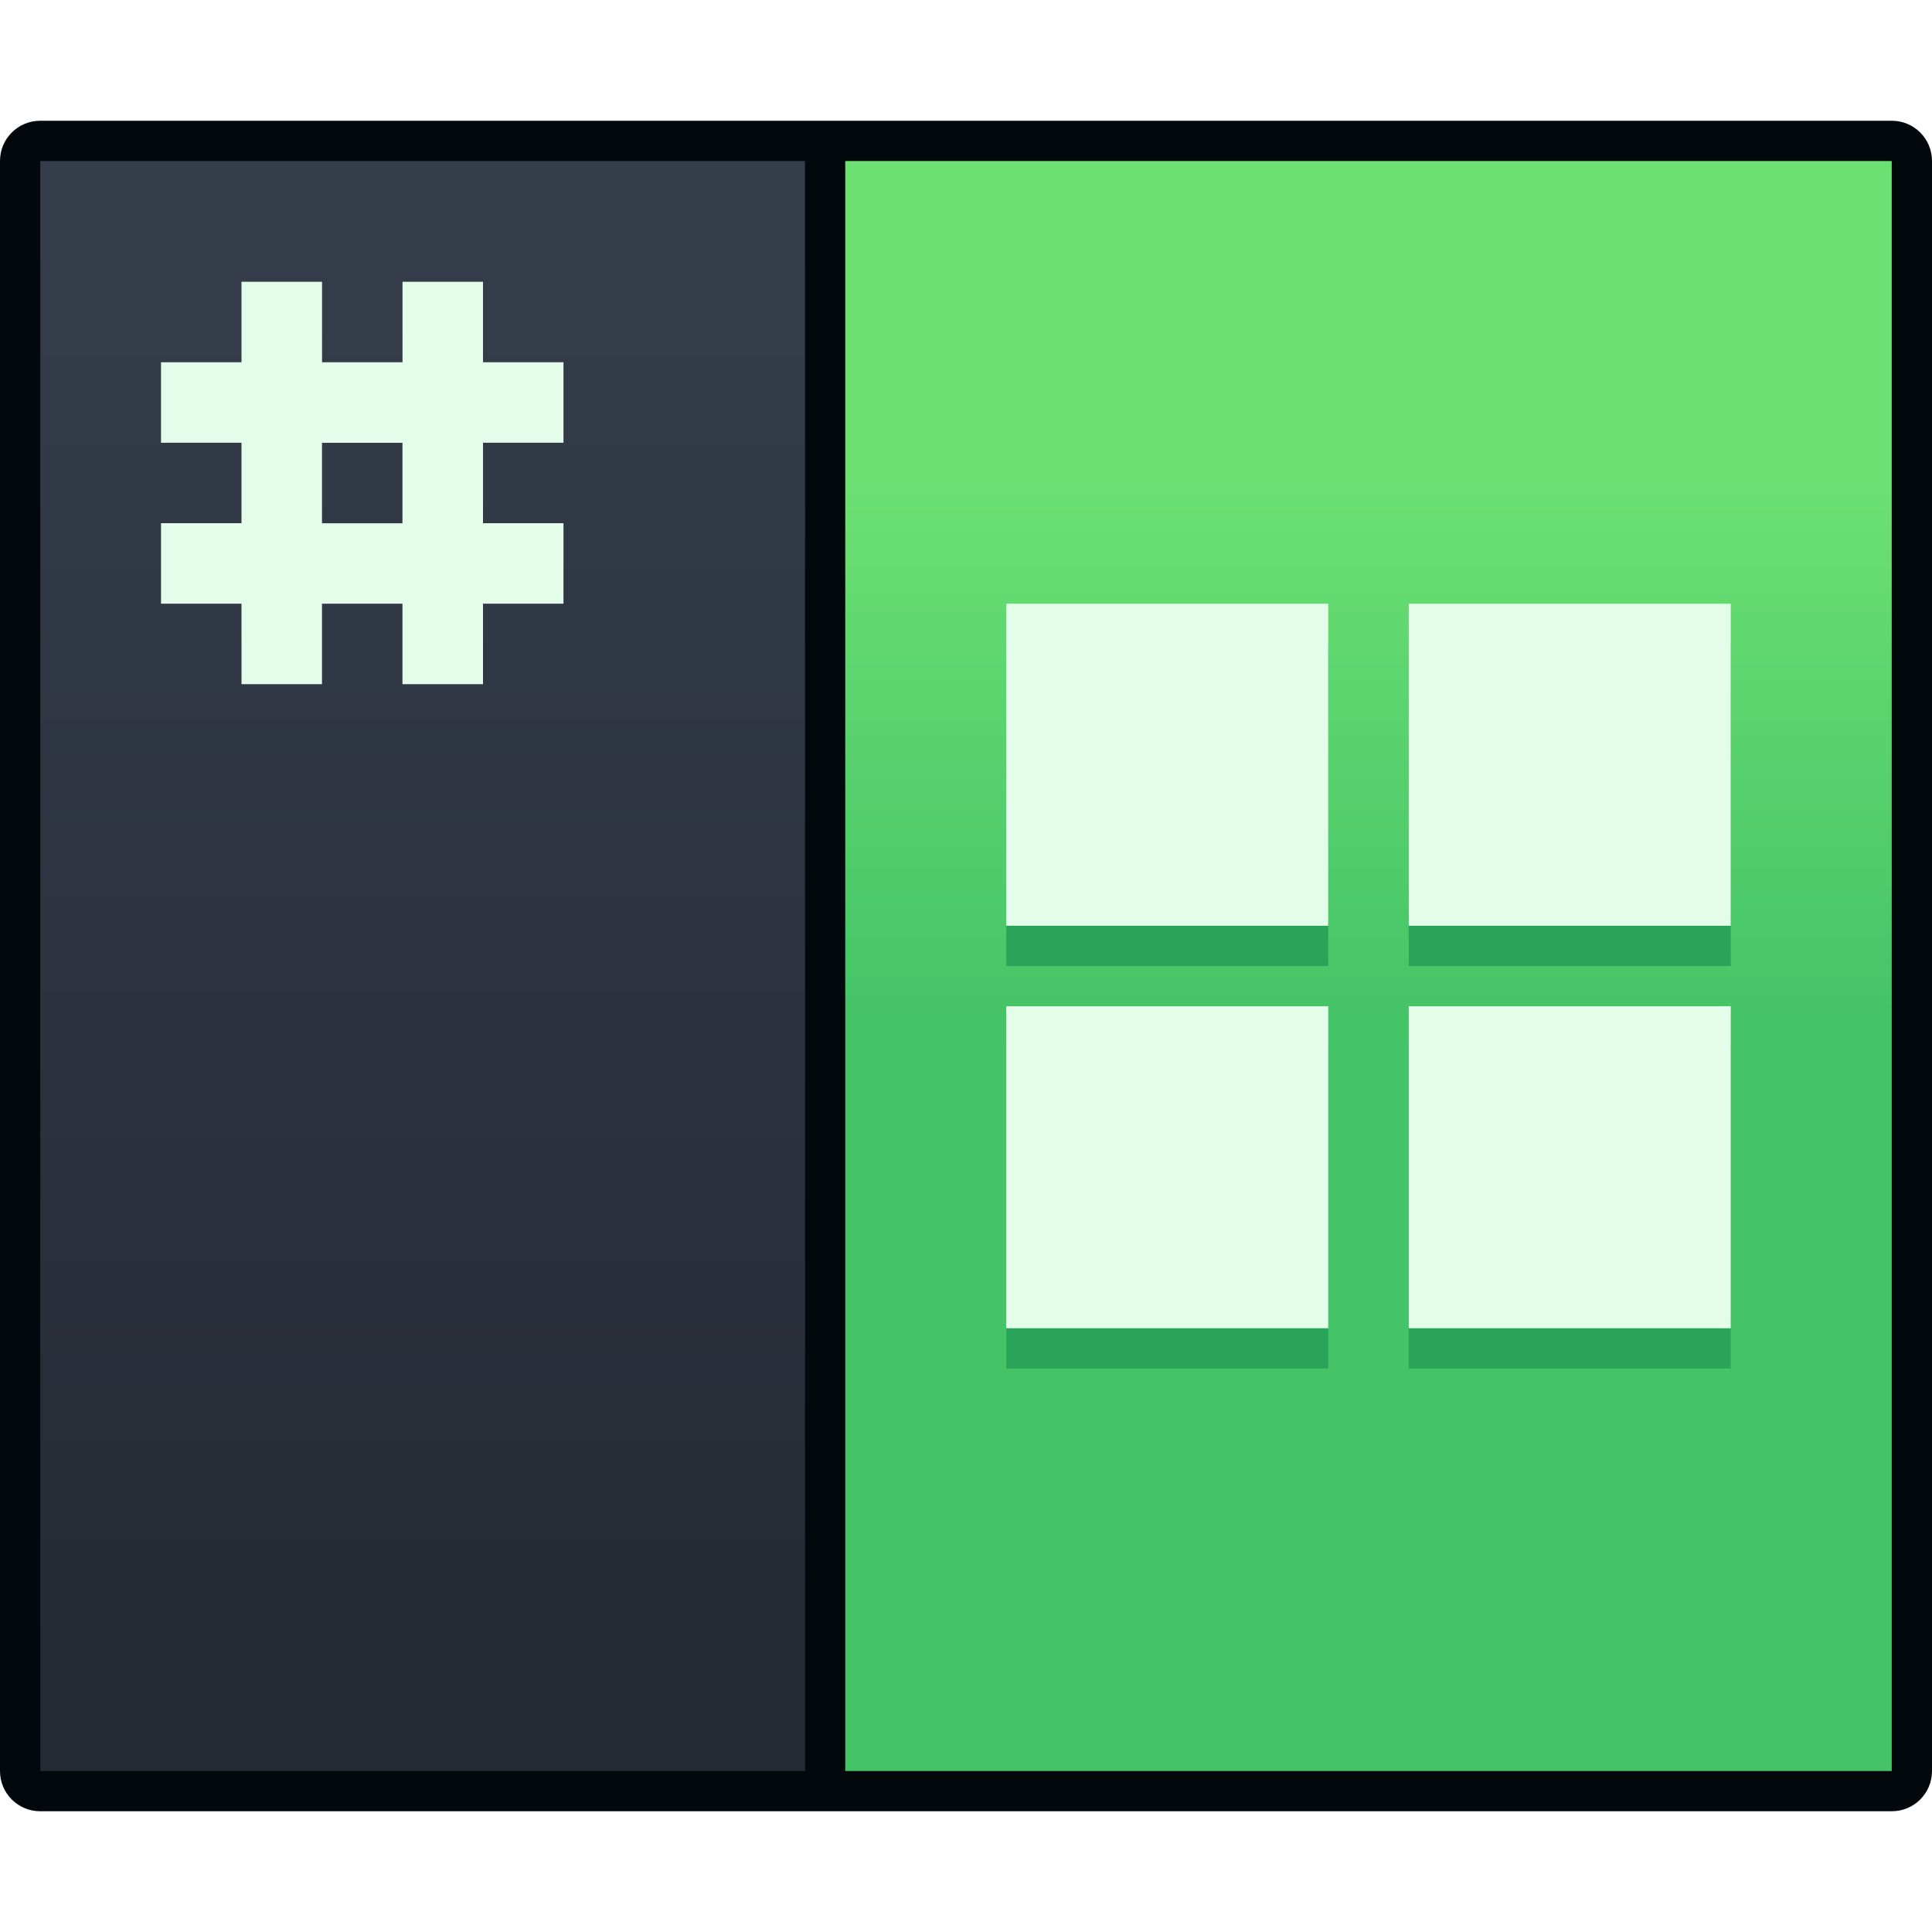
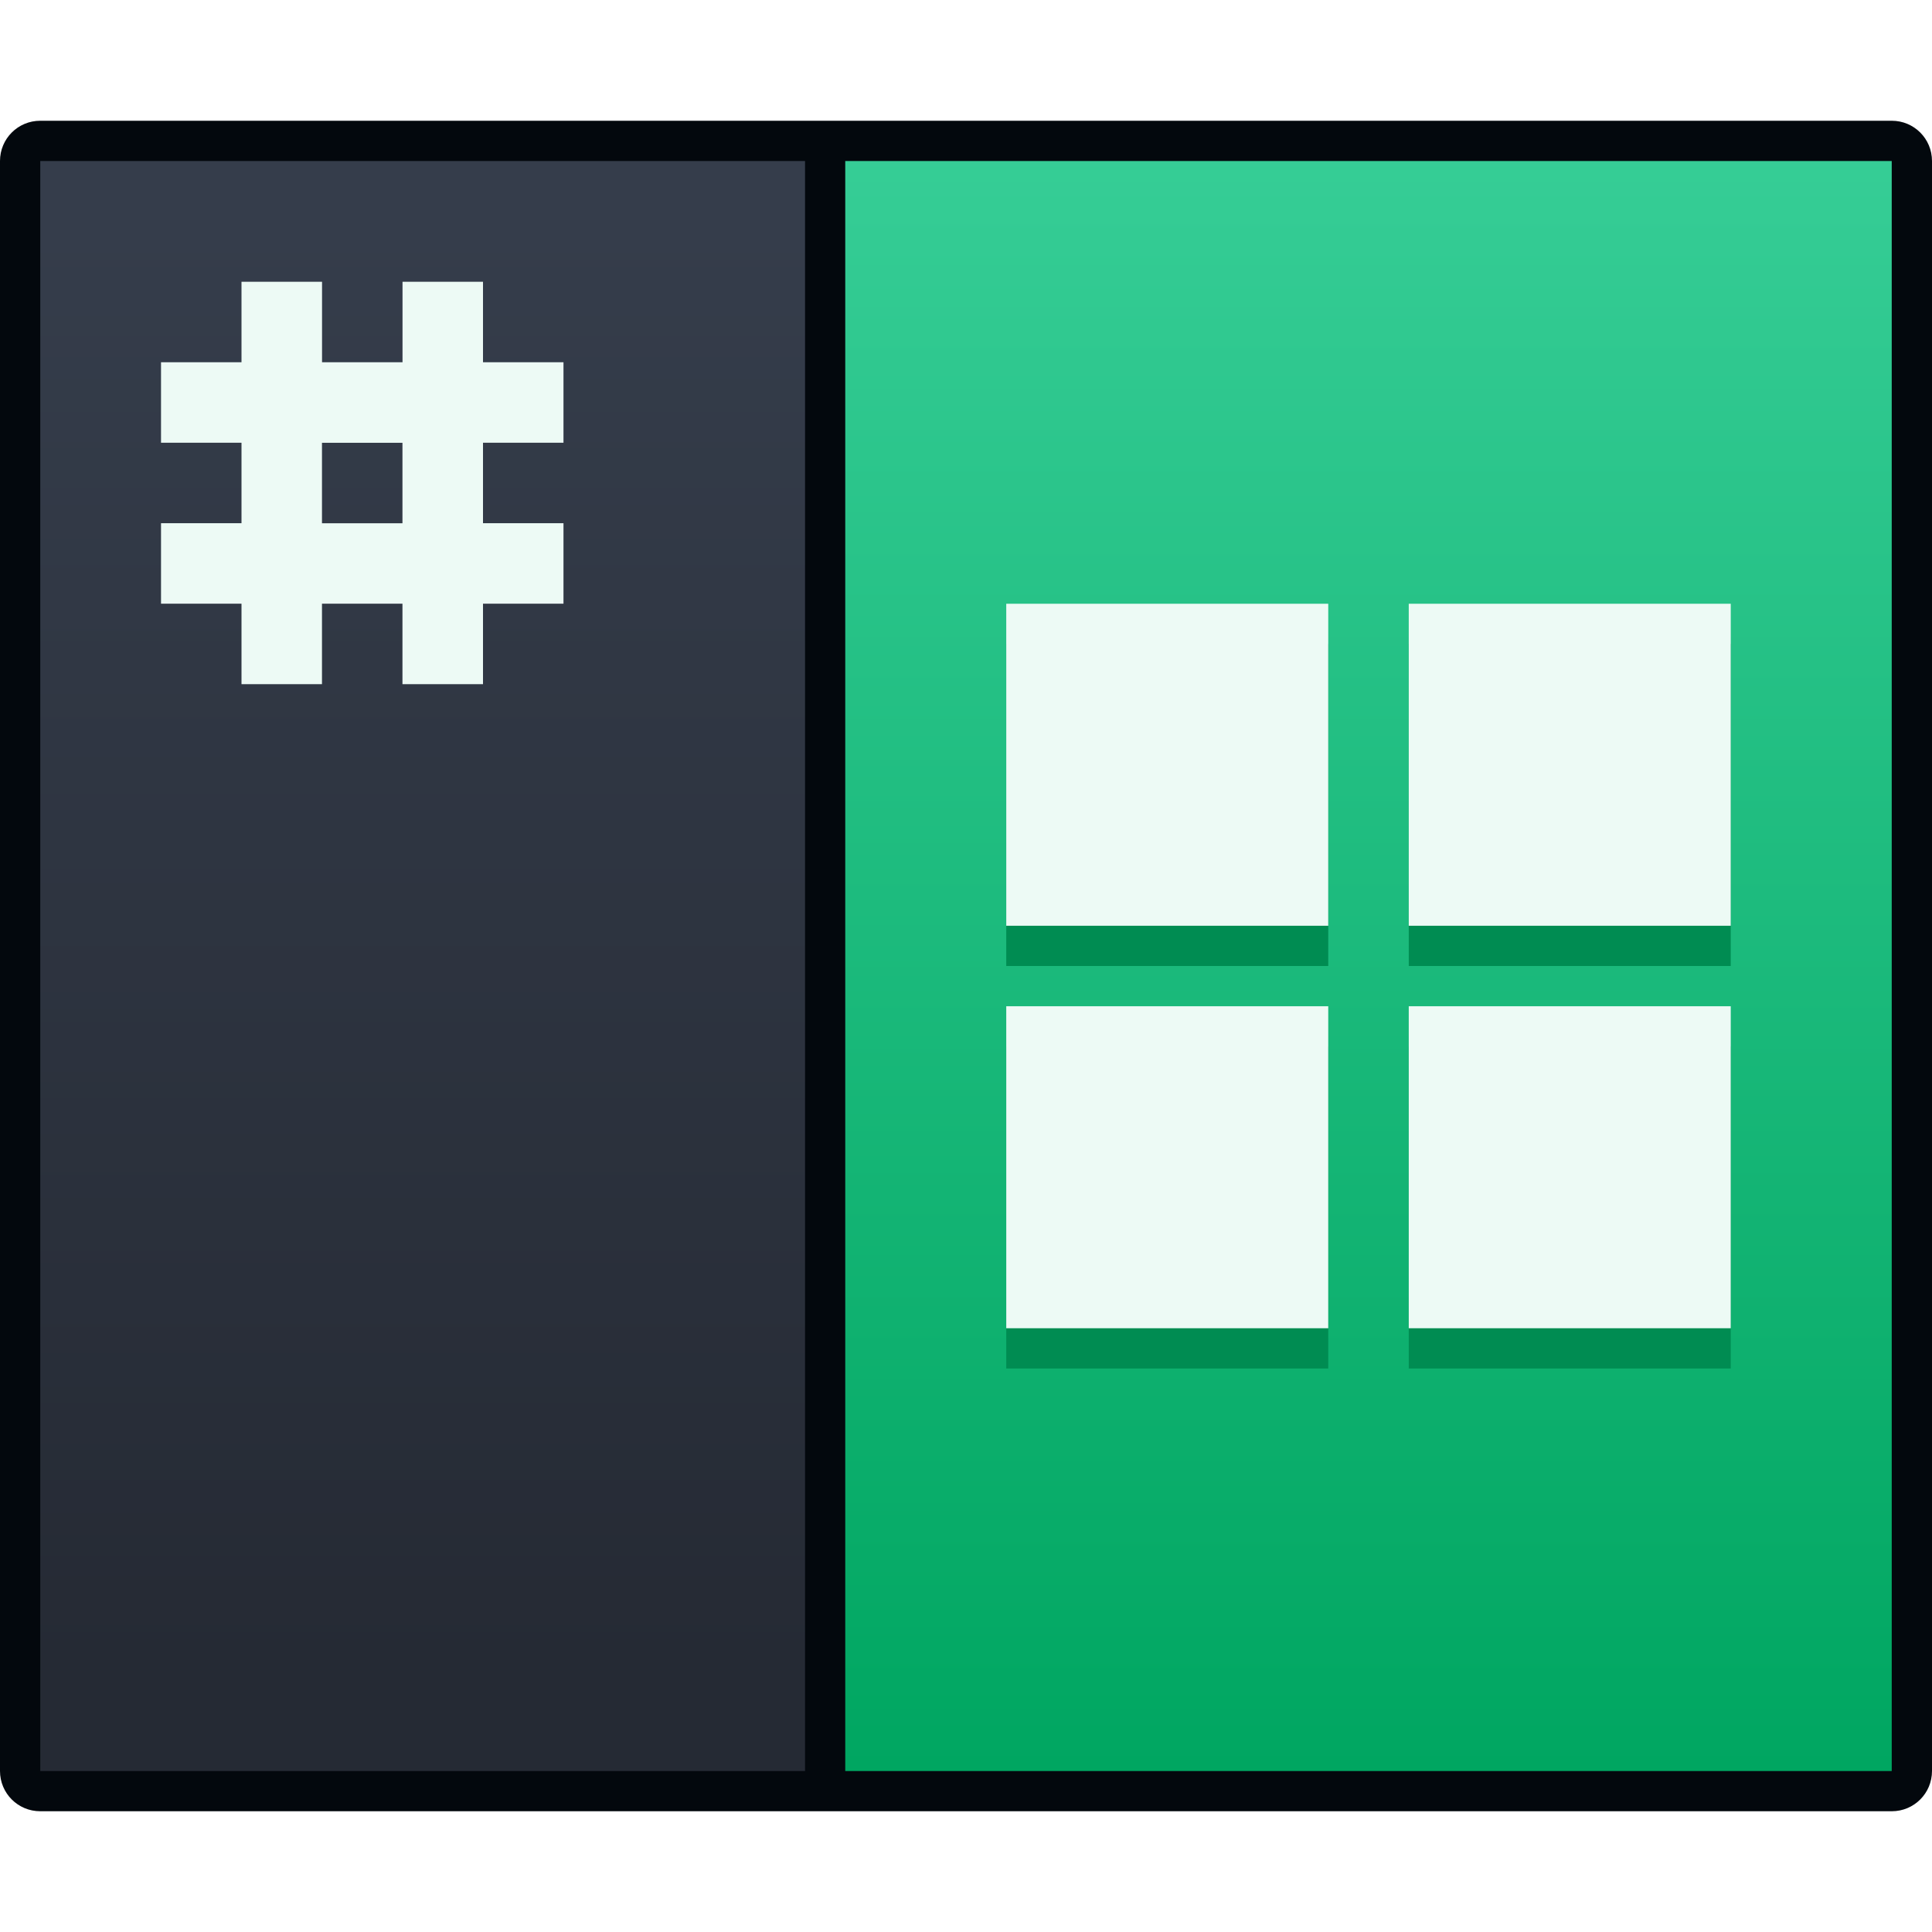
<svg xmlns="http://www.w3.org/2000/svg" xmlns:xlink="http://www.w3.org/1999/xlink" width="48" height="48" viewBox="0 0 48 48" version="1.1" id="svg8">
  <defs id="defs2">
    <linearGradient id="linearGradient4506">
      <stop style="stop-color:#252a34;stop-opacity:1" offset="0" id="stop4502" />
      <stop style="stop-color:#353d4b;stop-opacity:1" offset="1" id="stop4504" />
    </linearGradient>
    <style id="current-color-scheme" type="text/css">
      .ColorScheme-Text {
        color:#122036;
      }
      </style>
-     <linearGradient id="linearGradient979">
-       <stop style="stop-color:#44c367;stop-opacity:1" offset="0" id="stop975" />
-       <stop style="stop-color:#6ce073;stop-opacity:1" offset="1" id="stop977" />
-     </linearGradient>
    <style type="text/css" id="current-color-scheme-1">
      .ColorScheme-Text {
        color:#122036;
      }
      </style>
    <linearGradient xlink:href="#linearGradient4506" id="linearGradient929" gradientUnits="userSpaceOnUse" gradientTransform="translate(-25.33333,290.3167)" x1="8" y1="28" x2="8" y2="4" />
-     <linearGradient xlink:href="#linearGradient979" id="linearGradient931" gradientUnits="userSpaceOnUse" gradientTransform="translate(-25,290.65)" x1="24" y1="17" x2="24" y2="8" />
+     <linearGradient xlink:href="#0" id="linearGradient931" gradientUnits="userSpaceOnUse" gradientTransform="translate(-25,290.65)" x1="24" y1="29.333" x2="24" y2="2" />
    <style id="current-color-scheme-3" type="text/css">
      .ColorScheme-Text {
        color:#122036;
      }
      </style>
+     <linearGradient y2="518.14" x2="0" y1="545.14" gradientUnits="userSpaceOnUse" id="0">
+       <stop id="stop4164" stop-color="#00a661" />
+       <stop id="stop4166" stop-color="#37ce97" offset="1" />
+     </linearGradient>
  </defs>
  <g id="layer1" transform="translate(0,-266.65)">
    <g id="g1006">
      <path id="rect896" d="m 1,269.65 h 46 c 0.554,0 1,0.446 1,1 v 40 c 0,0.554 -0.446,1 -1,1 H 1 c -0.554,0 -1,-0.446 -1,-1 v -40 c 0,-0.554 0.446,-1 1,-1 z" style="opacity:1;fill:#03080d;fill-opacity:1;stroke:none;stroke-width:9.962;stroke-linecap:round;stroke-linejoin:round;stroke-miterlimit:4;stroke-dasharray:none;stroke-opacity:1" />
      <g id="layer1-62-0" transform="matrix(1.5,0,0,1.5,0,-160.95)">
        <g id="g2369-9" transform="translate(25,-5.58333)">
          <path id="path1011-6" d="m -24.333,293.317 0,26.667 h 12.667 v -26.667 z" style="fill:url(#linearGradient929);fill-opacity:1;stroke-width:1" />
          <path id="path13-5-2-9-4-2-6-6-0" d="m -11,293.317 v 26.667 H 6.333 v -26.667 z" style="fill:url(#linearGradient931);fill-opacity:1;stroke-width:1" />
          <g transform="translate(12,6.59497)" id="layer1-6-2-2" style="fill:#2aa65a;fill-opacity:1" />
          <g transform="translate(12,5.594974)" id="layer1-6-6" />
-           <path id="rect925-7" d="m -21,295.317 v 1.333 h -1.333 v 1.333 H -21 v 1.333 h -1.333 v 1.333 H -21 v 1.333 h 1.333 v -1.333 h 1.333 v 1.333 H -17 v -1.333 h 1.333 v -1.333 H -17 v -1.333 h 1.333 v -1.333 H -17 v -1.333 h -1.333 v 1.333 h -1.333 v -1.333 z m 1.333,2.667 h 1.333 v 1.333 h -1.333 z" style="opacity:1;fill:#e4fdeb;fill-opacity:1;stroke:none;stroke-width:2.667;stroke-linecap:round;stroke-linejoin:round;stroke-miterlimit:4;stroke-dasharray:none;stroke-opacity:1" />
+           <path id="rect925-7" d="m -21,295.317 v 1.333 h -1.333 v 1.333 H -21 v 1.333 h -1.333 v 1.333 H -21 v 1.333 h 1.333 v -1.333 h 1.333 v 1.333 H -17 v -1.333 h 1.333 v -1.333 H -17 v -1.333 h 1.333 v -1.333 H -17 v -1.333 h -1.333 v 1.333 h -1.333 v -1.333 z m 1.333,2.667 h 1.333 v 1.333 h -1.333 z" style="opacity:1;fill:#edfaf5;fill-opacity:1;stroke:none;stroke-width:2.667;stroke-linecap:round;stroke-linejoin:round;stroke-miterlimit:4;stroke-dasharray:none;stroke-opacity:1" />
        </g>
      </g>
    </g>
    <g transform="translate(-520,-51)" id="layer1-1">
      <g transform="translate(25,-8)" id="g2369">
-         <path style="opacity:1;fill:#2aa459;fill-opacity:1;stroke:none;stroke-width:2;stroke-linecap:round;stroke-linejoin:round;stroke-miterlimit:4;stroke-dasharray:none;stroke-opacity:1" d="m 520,341.65 v 8 h 8 v -8 z m 10,0 v 8 h 8 v -8 z m -10,10 v 8 h 8 v -8 z m 10,0 v 8 h 8 v -8 z" id="rect1090-6" />
-         <path style="opacity:1;fill:#e4fcea;fill-opacity:1;stroke:none;stroke-width:2;stroke-linecap:round;stroke-linejoin:round;stroke-miterlimit:4;stroke-dasharray:none;stroke-opacity:1" d="m 520,340.65 v 8 h 8 v -8 z m 10,0 v 8 h 8 v -8 z m -10,10 v 8 h 8 v -8 z m 10,0 v 8 h 8 v -8 z" id="rect1090" />
+         <path style="opacity:1;fill:#008c52;fill-opacity:1;stroke:none;stroke-width:2;stroke-linecap:round;stroke-linejoin:round;stroke-miterlimit:4;stroke-dasharray:none;stroke-opacity:1" d="m 520,341.65 v 8 h 8 v -8 z m 10,0 v 8 h 8 v -8 z m -10,10 v 8 h 8 v -8 z m 10,0 v 8 h 8 v -8 z" id="rect1090-6" />
+         <path style="opacity:1;fill:#edfaf5;fill-opacity:1;stroke:none;stroke-width:2;stroke-linecap:round;stroke-linejoin:round;stroke-miterlimit:4;stroke-dasharray:none;stroke-opacity:1" d="m 520,340.65 v 8 h 8 v -8 z m 10,0 v 8 h 8 v -8 z m -10,10 v 8 h 8 v -8 z m 10,0 v 8 h 8 v -8 z" id="rect1090" />
      </g>
    </g>
  </g>
</svg>
